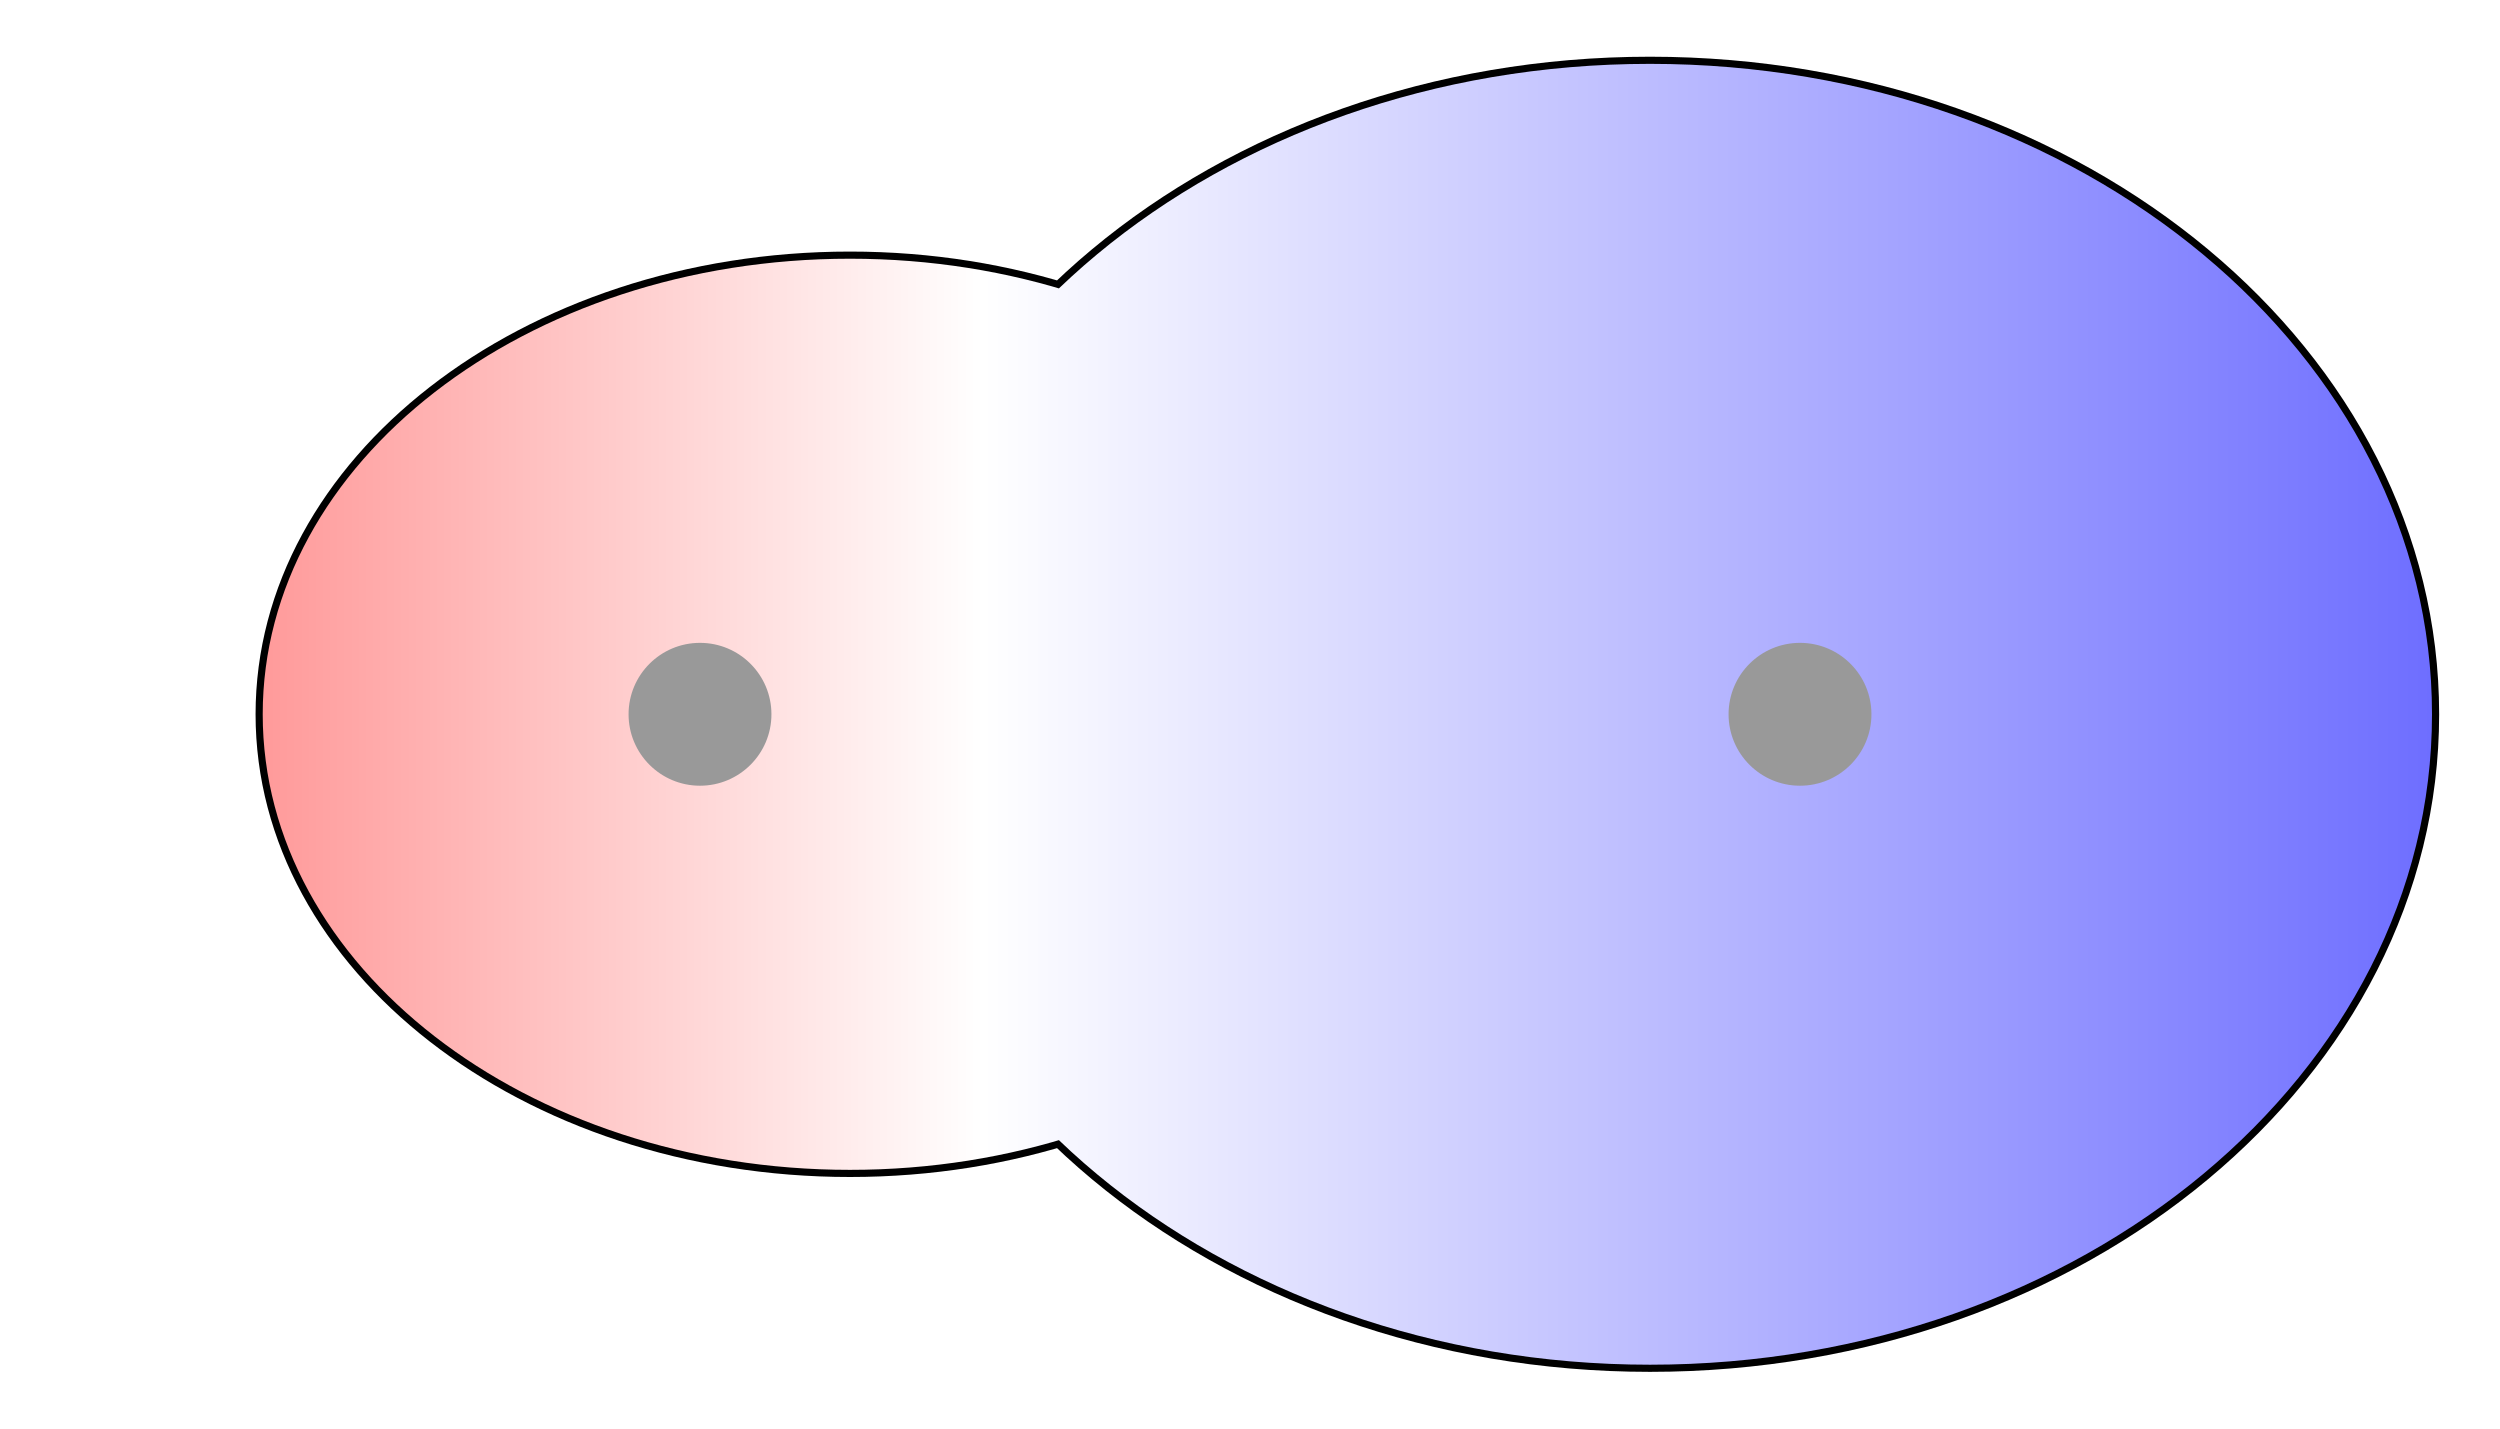
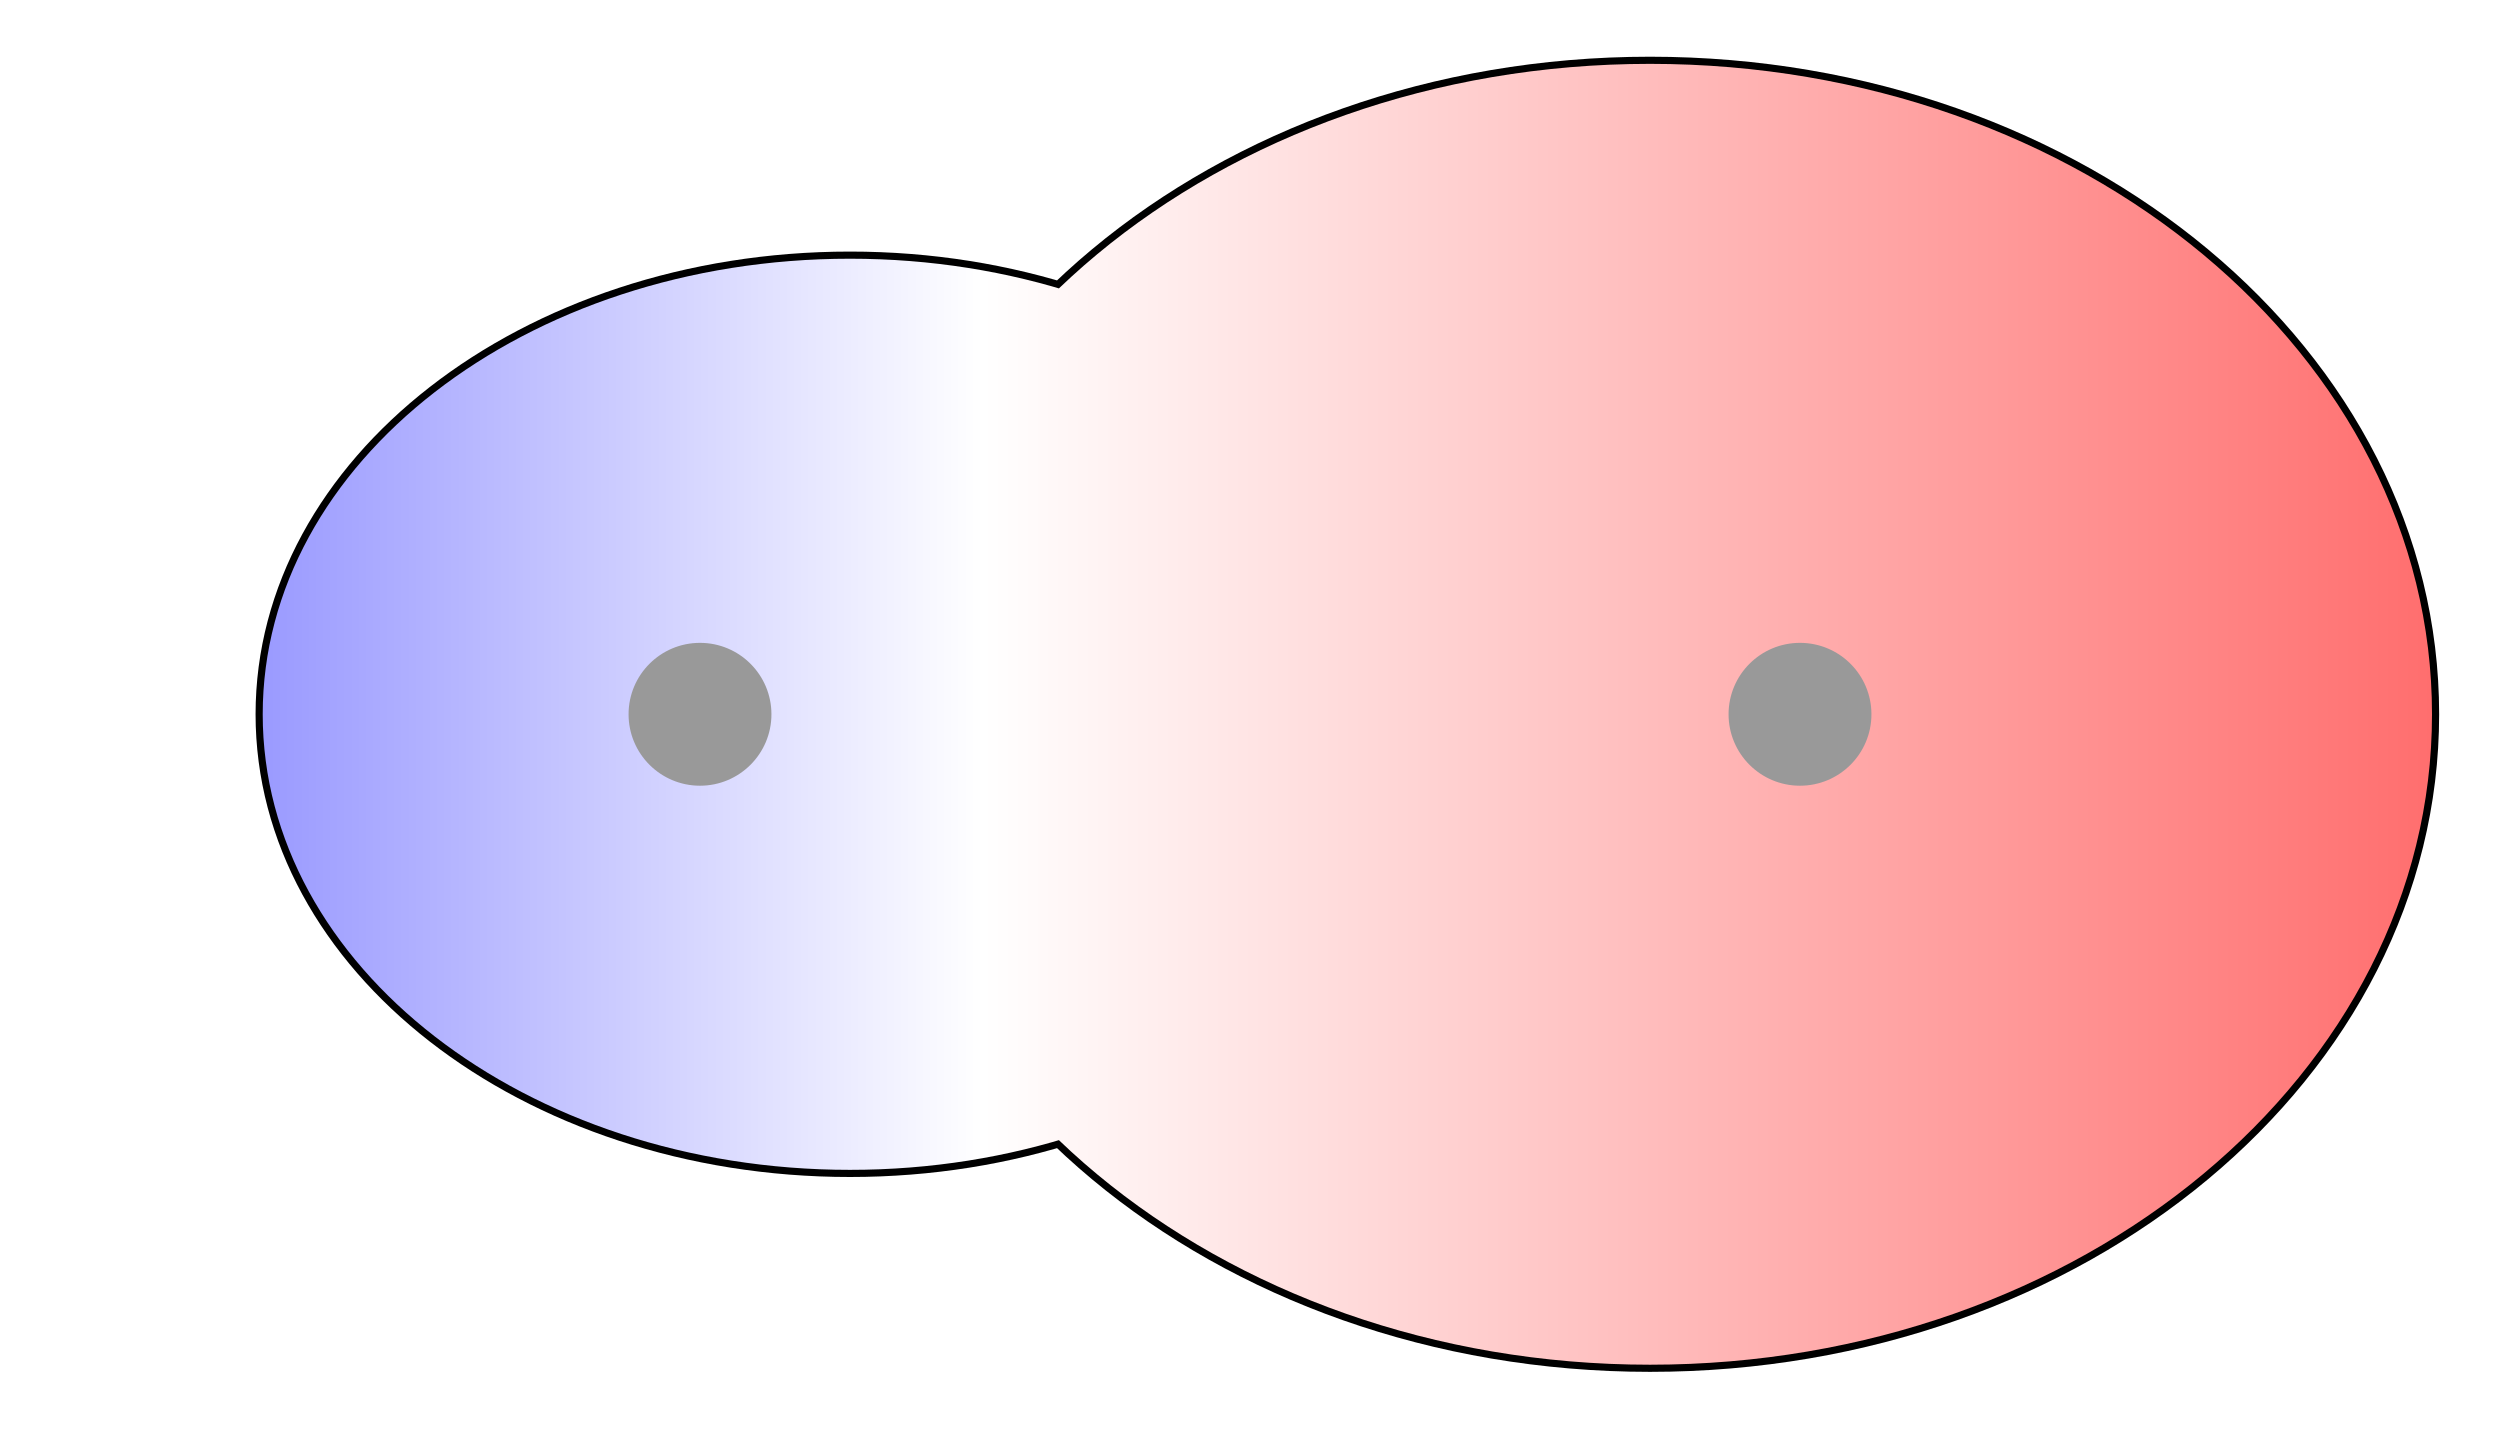
<svg xmlns="http://www.w3.org/2000/svg" width="175" height="100">
  <g>
    <defs>
      <linearGradient id="grad1" y2="0" x2="100%" y1="0" x1="0%">
        <stop stop-color="rgb(255,0,0)" offset="0%" />
        <stop stop-color="rgb(255,255,255)" offset="41.67%" />
        <stop stop-color="rgb(0,0,255)" offset="100%" />
      </linearGradient>
      <linearGradient id="grad2" y2="0" x2="100%" y1="0" x1="0%">
        <stop stop-color="rgb(0,0,255)" offset="0%" />
        <stop stop-color="rgb(255,255,255)" offset="41.67%" />
        <stop stop-color="rgb(255,0,0)" offset="100%" />
      </linearGradient>
      <clipPath id="field">
        <ellipse id="field_1" ry="31.89" rx="41.11" cy="50" cx="59.50" stroke="#000000" />
        <ellipse id="field_2" ry="45.53" rx="54.74" cy="50" cx="115.50" stroke="#000000" />
      </clipPath>
      <clipPath id="field_outline">
        <ellipse id="field_1_outline" ry="32.39" rx="41.61" cy="50" cx="59.50" stroke="#000000" />
        <ellipse id="field_2_outline" ry="46.03" rx="55.24" cy="50" cx="115.50" stroke="#000000" />
      </clipPath>
    </defs>
    <rect id="bg_field_outline" x="-62.79" y="0" width="314.21" height="100" clip-path="url(#field_outline)" fill="#000000" />
-     <rect id="bg_gradient" x="-62.79" y="0" width="314.21" height="100" clip-path="url(#field)" fill="url(#grad1)" />
+     <rect id="bg_gradient" x="-62.79" y="0" width="314.21" height="100" clip-path="url(#field)" fill="url(#grad2)" />
    <ellipse id="atom_1" ry="5" rx="5" cy="50" cx="49" fill="#999999" />
    <ellipse id="atom_2" ry="5" rx="5" cy="50" cx="126" fill="#999999" />
  </g>
</svg>
